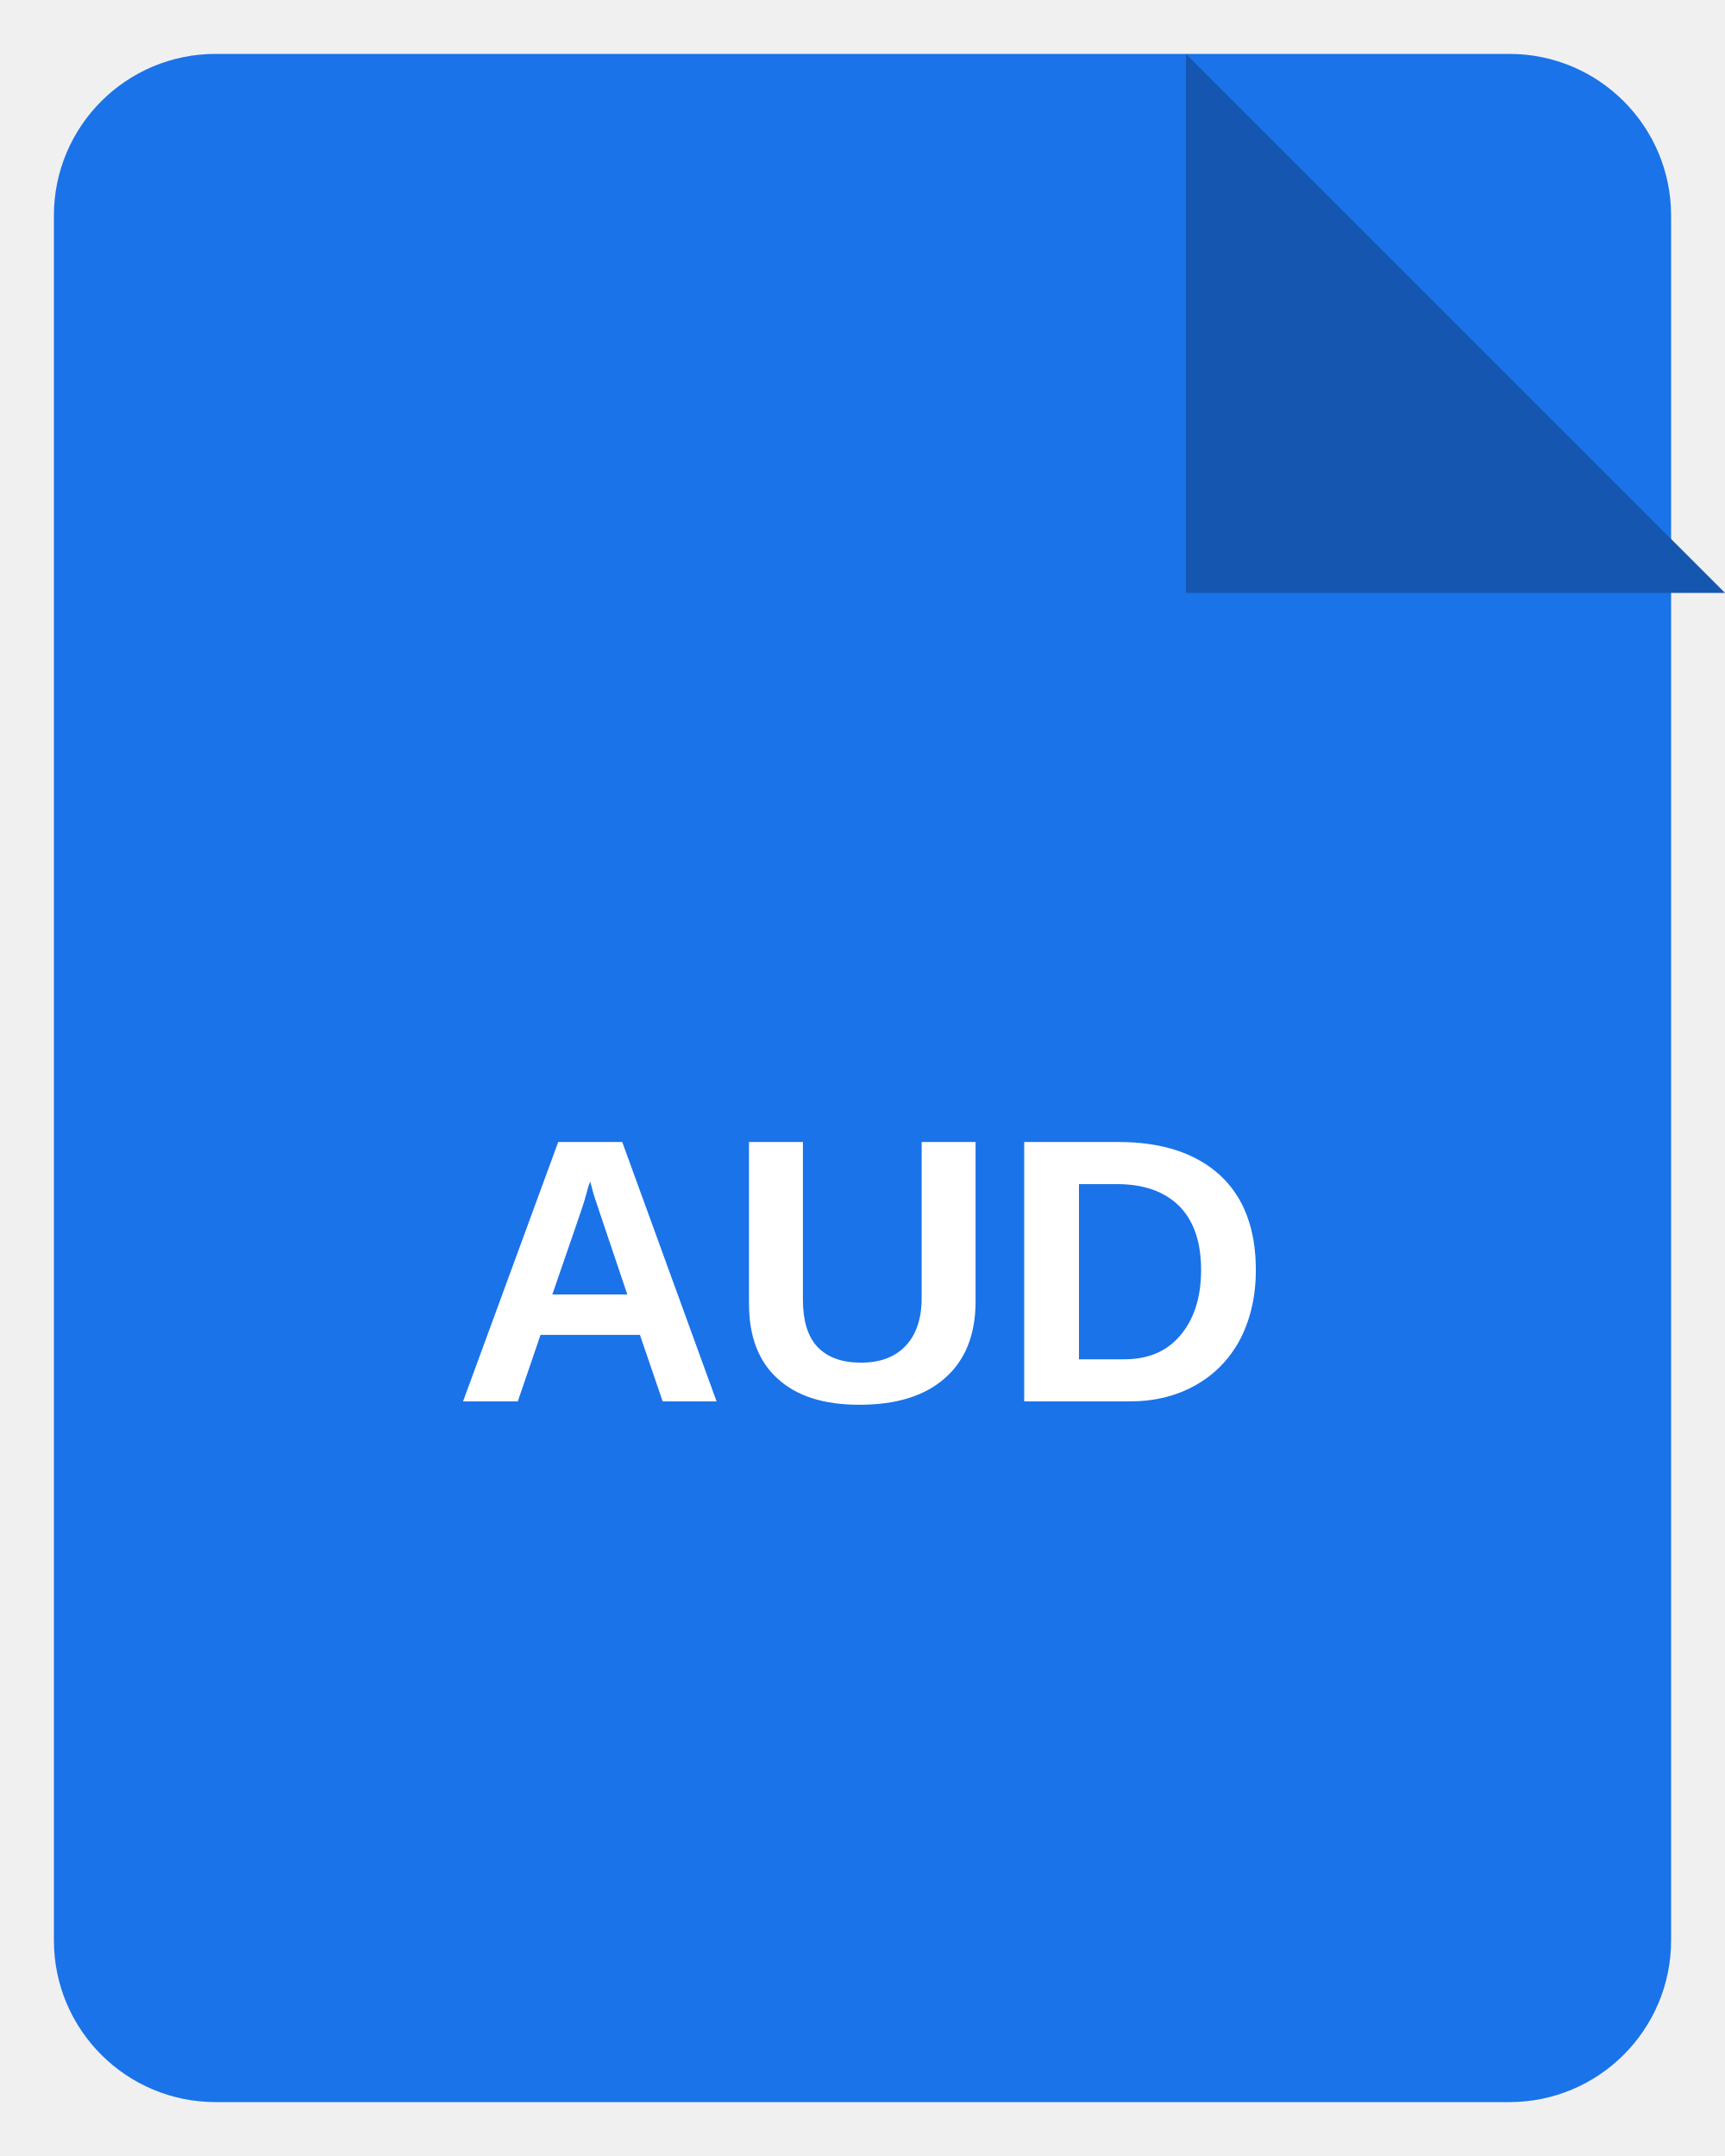
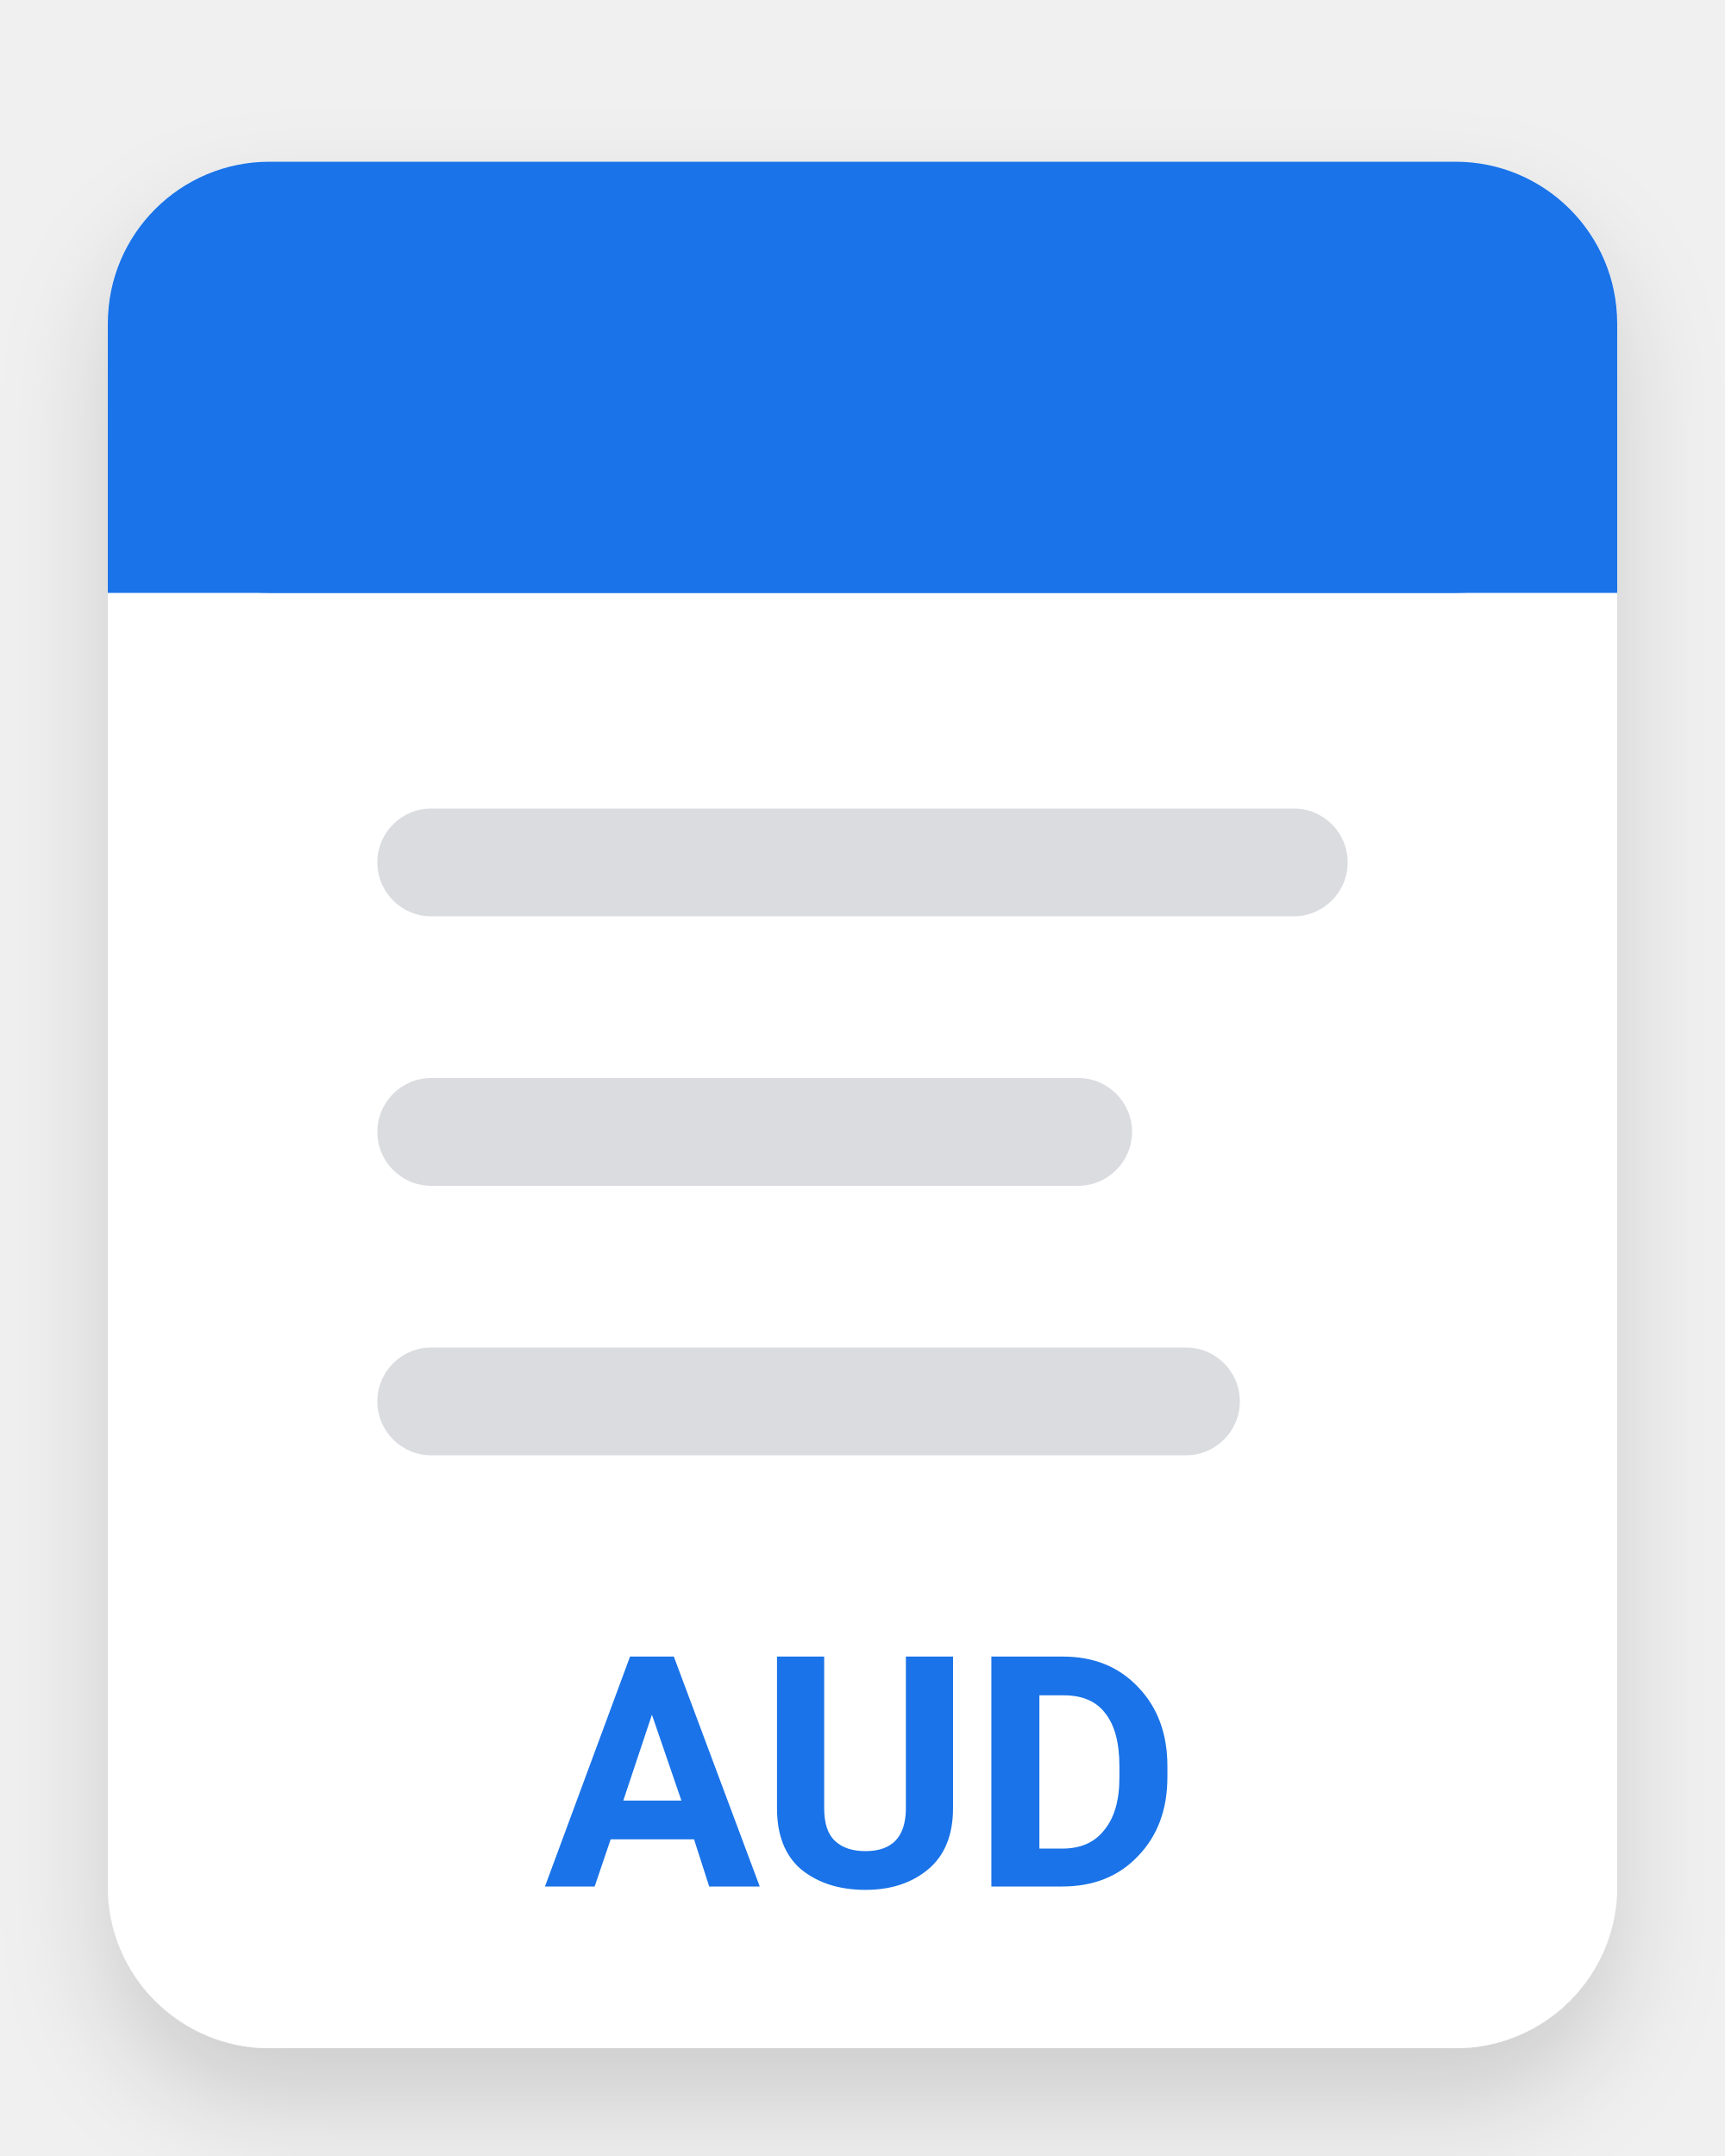
<svg xmlns="http://www.w3.org/2000/svg" viewBox="0 0 32 40">
-   <rect x="1" y="1" width="30" height="38" rx="3" fill="#1a73e8" />
-   <path d="M22 1 L22 11 L32 11 Z" fill="#1557b0" />
-   <text x="16" y="26" text-anchor="middle" fill="white" font-size="7" font-weight="bold" font-family="Arial,sans-serif">AUD</text>
+   <defs>
+     <filter id="s">
+       <feDropShadow dx="0" dy="1" stdDeviation="1" flood-opacity=".15" />
+     </filter>
+   </defs>
+   <rect x="2" y="3" width="28" height="35" rx="3" fill="#fff" filter="url(#s)" />
+   <rect x="2" y="3" width="28" height="8" rx="3" fill="#1a73e8" />
+   <rect x="2" y="8" width="28" height="3" fill="#1a73e8" />
+   <rect x="7" y="15" width="18" height="2" rx="1" fill="#dadce0" />
+   <rect x="7" y="20" width="14" height="2" rx="1" fill="#dadce0" />
+   <rect x="7" y="25" width="16" height="2" rx="1" fill="#dadce0" />
+   <text x="16" y="35" text-anchor="middle" fill="#1a73e8" font-size="6" font-weight="700" font-family="Google Sans,Roboto,Arial,sans-serif">AUD</text>
</svg>
